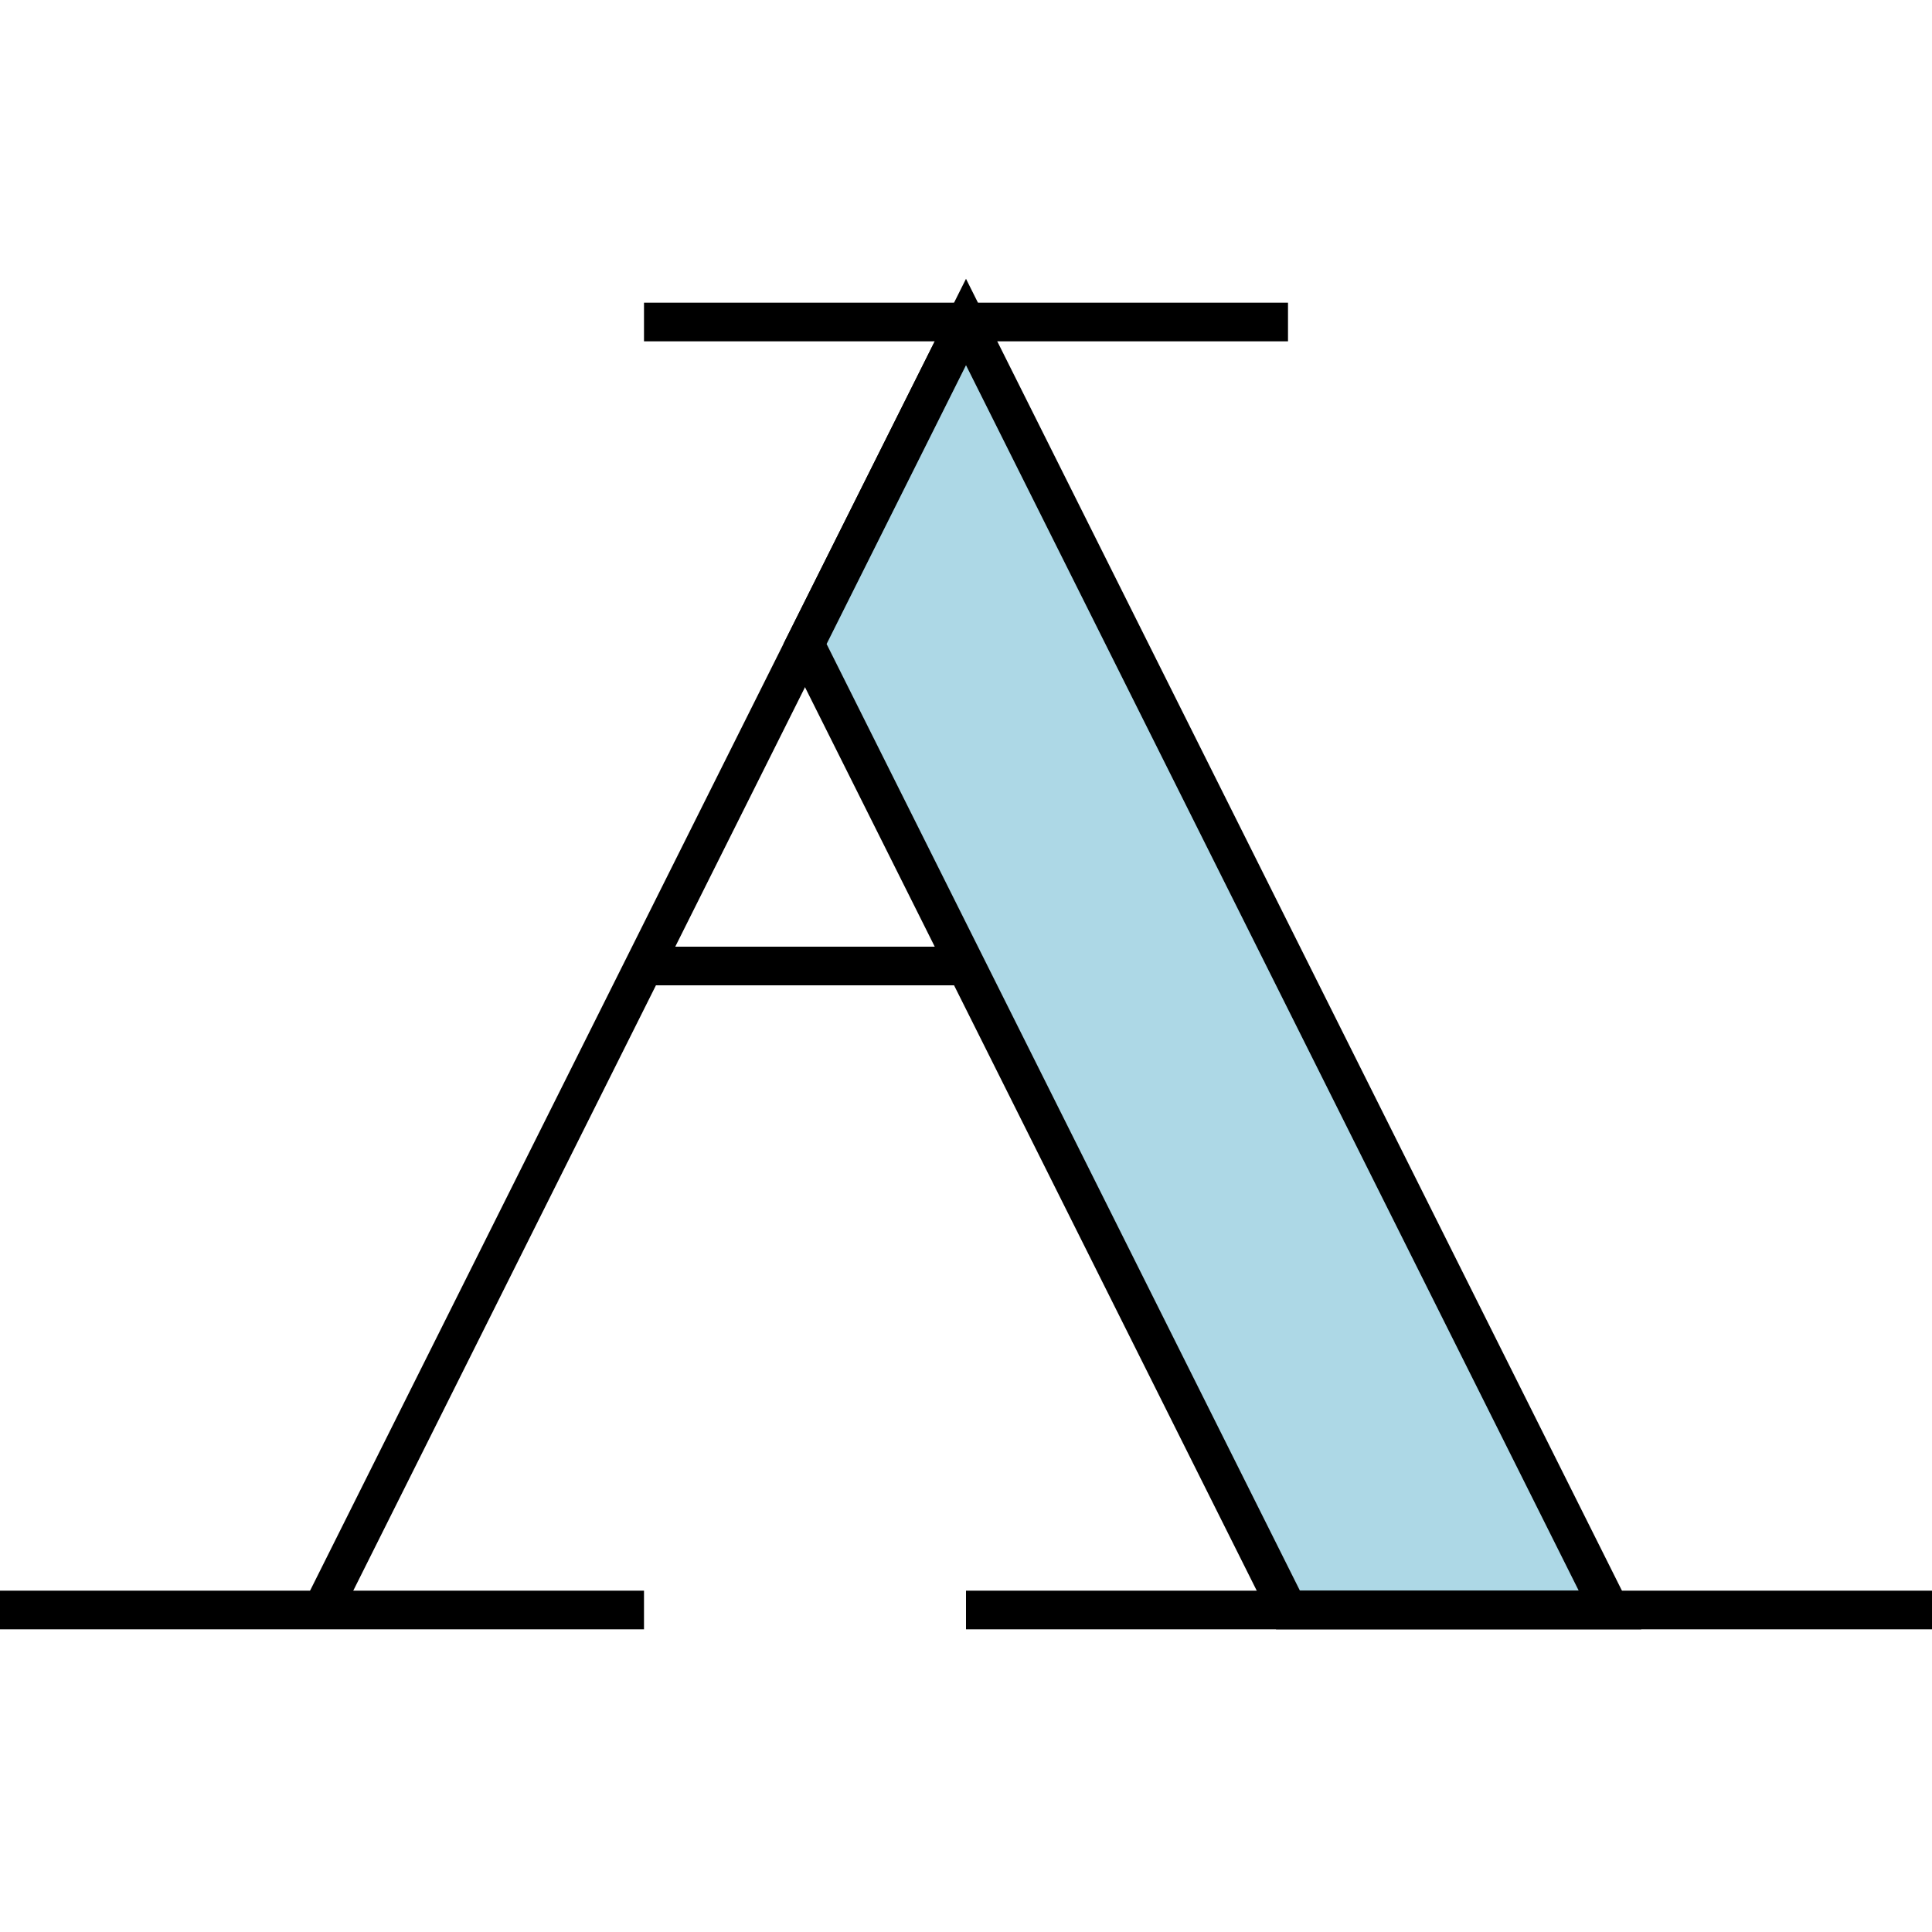
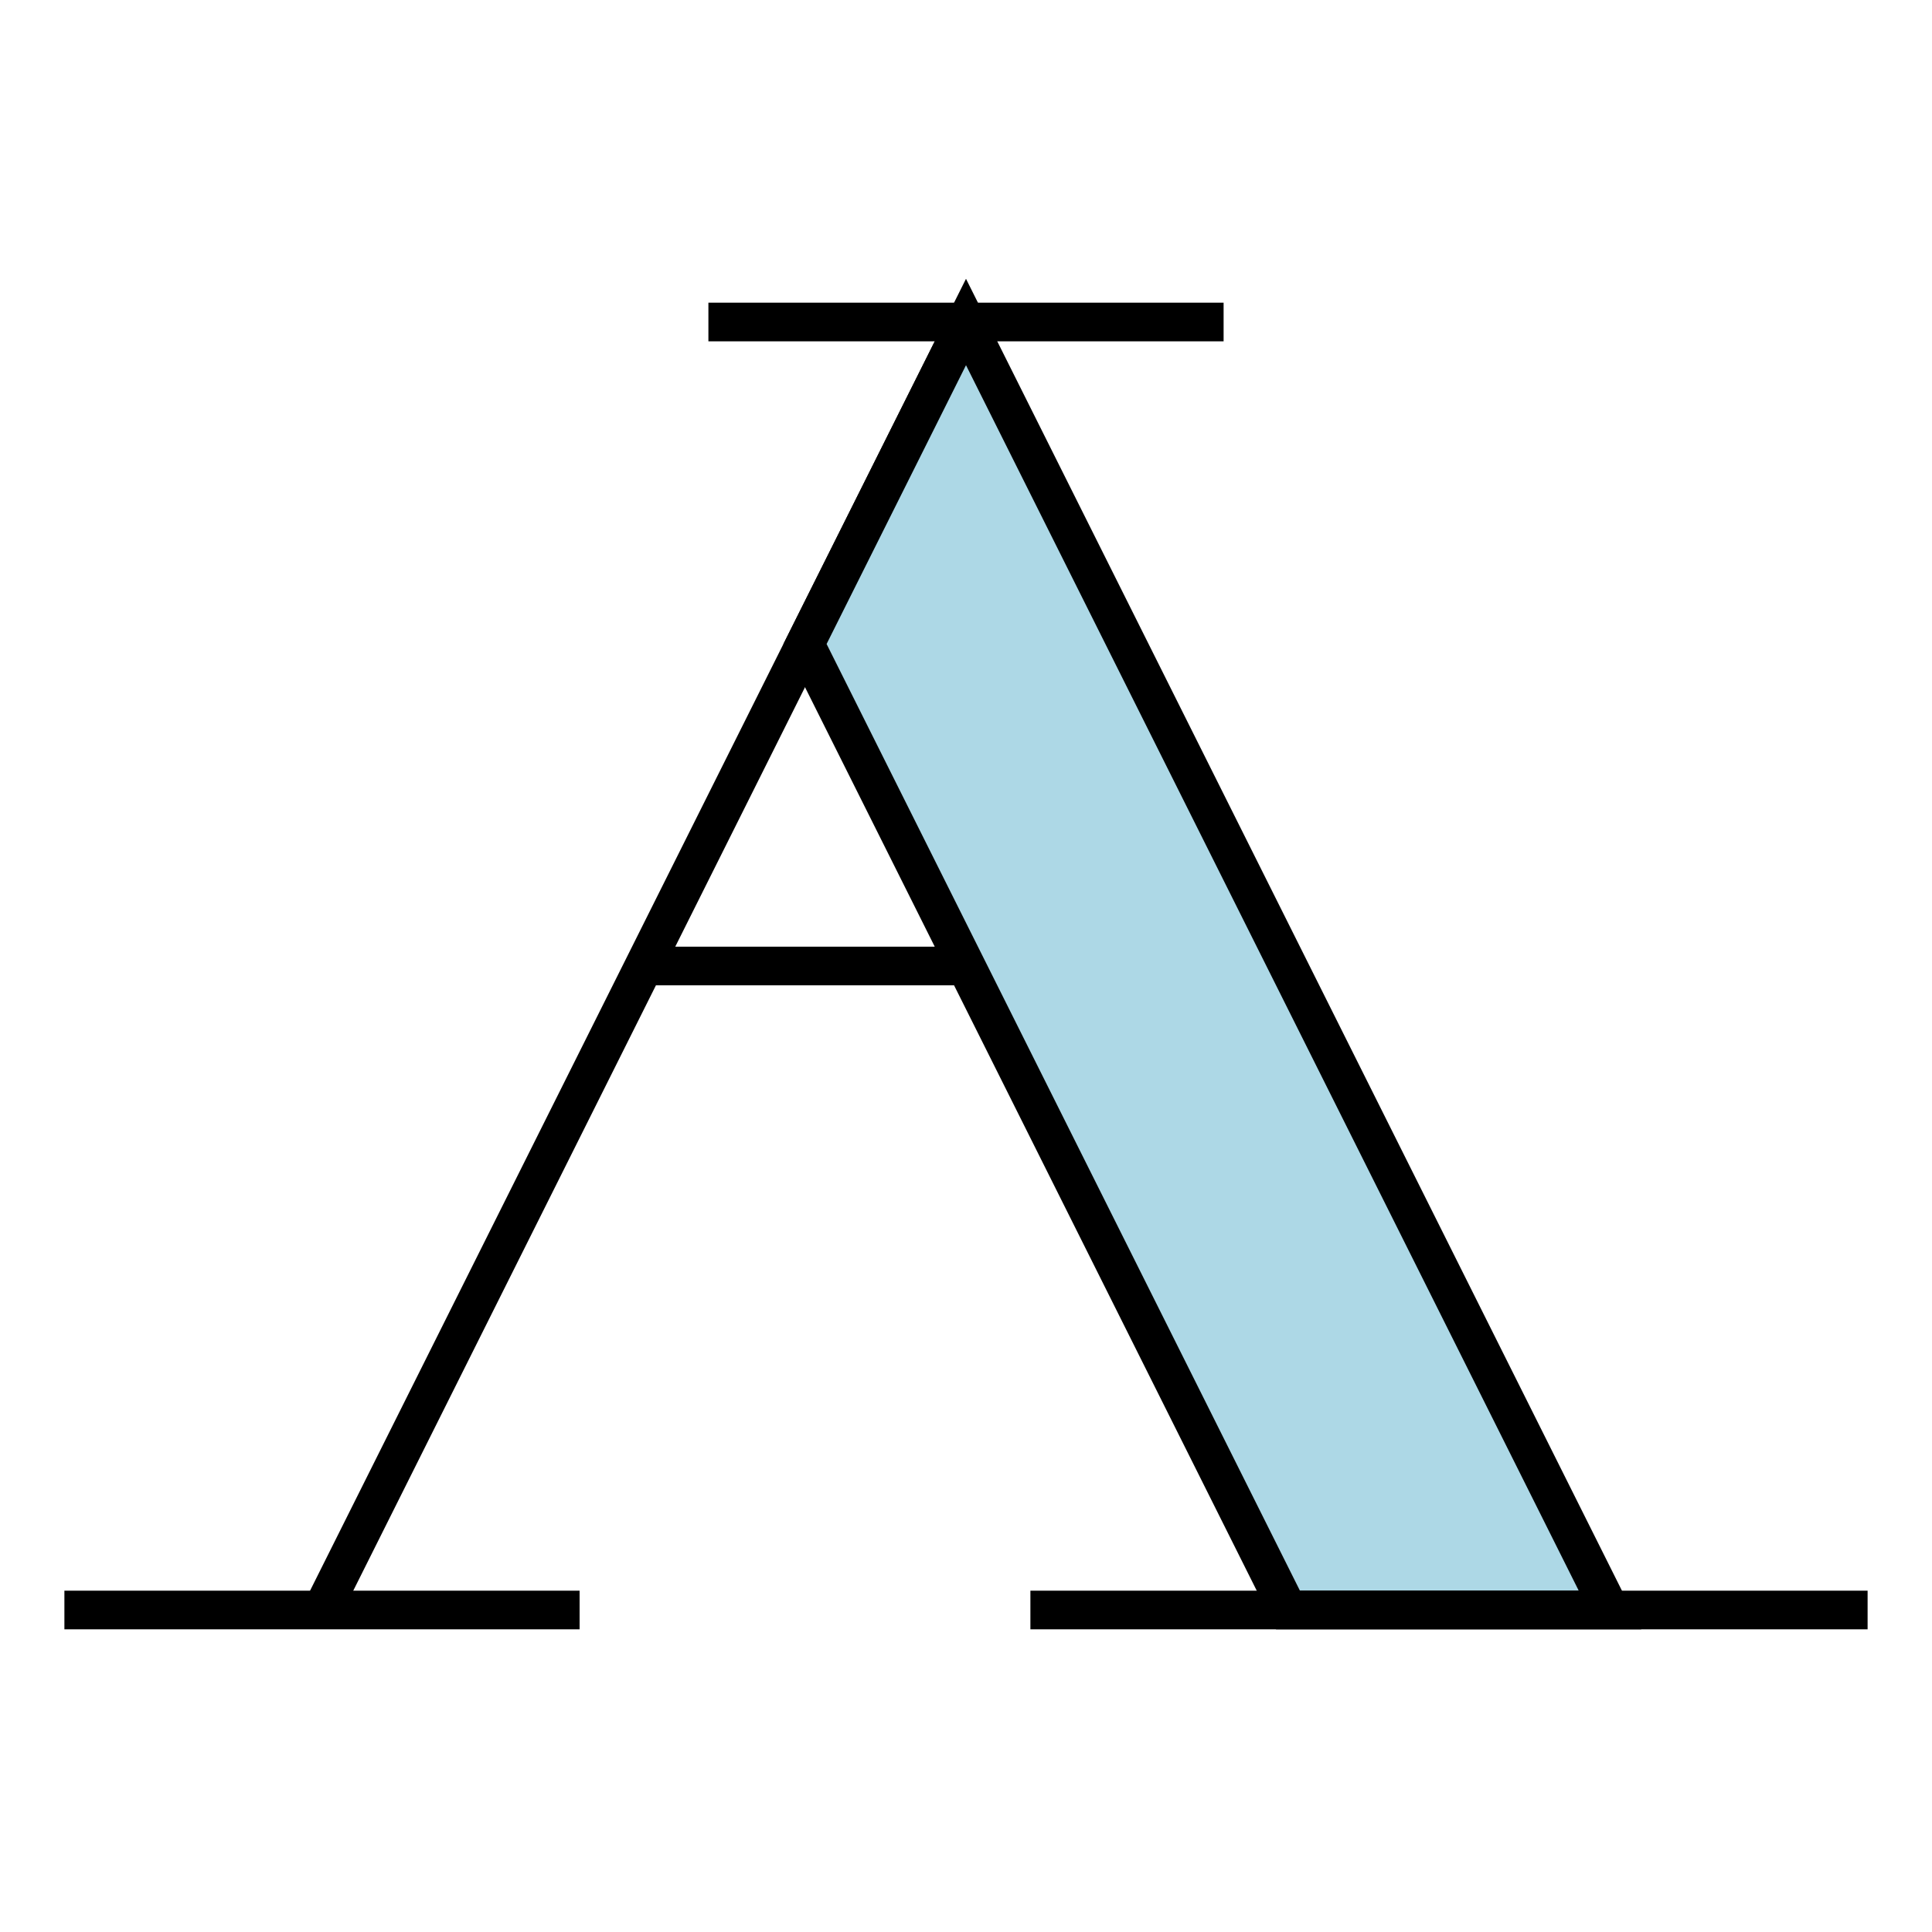
<svg xmlns="http://www.w3.org/2000/svg" width="300" height="300">
  <style>* {fill: lightblue; stroke: black; stroke-width: 6px;} .vide {fill: none;}</style>
  <g>
    <polygon points="50,250 150,50" />
    <polygon points="150,50 250,250 200,250 125,100" />
    <polygon points="100,150 150,150" />
  </g>
  <g>
-     <polygon points="100,50 200,50" />
-     <polygon points="0,250 100,250" />
-     <polygon points="150,250 300,250" />
+     <polygon points="110,50 190,50" />
+     <polygon points="10,250 90,250" />
+     <polygon points="160,250 290,250" />
  </g>
</svg>
